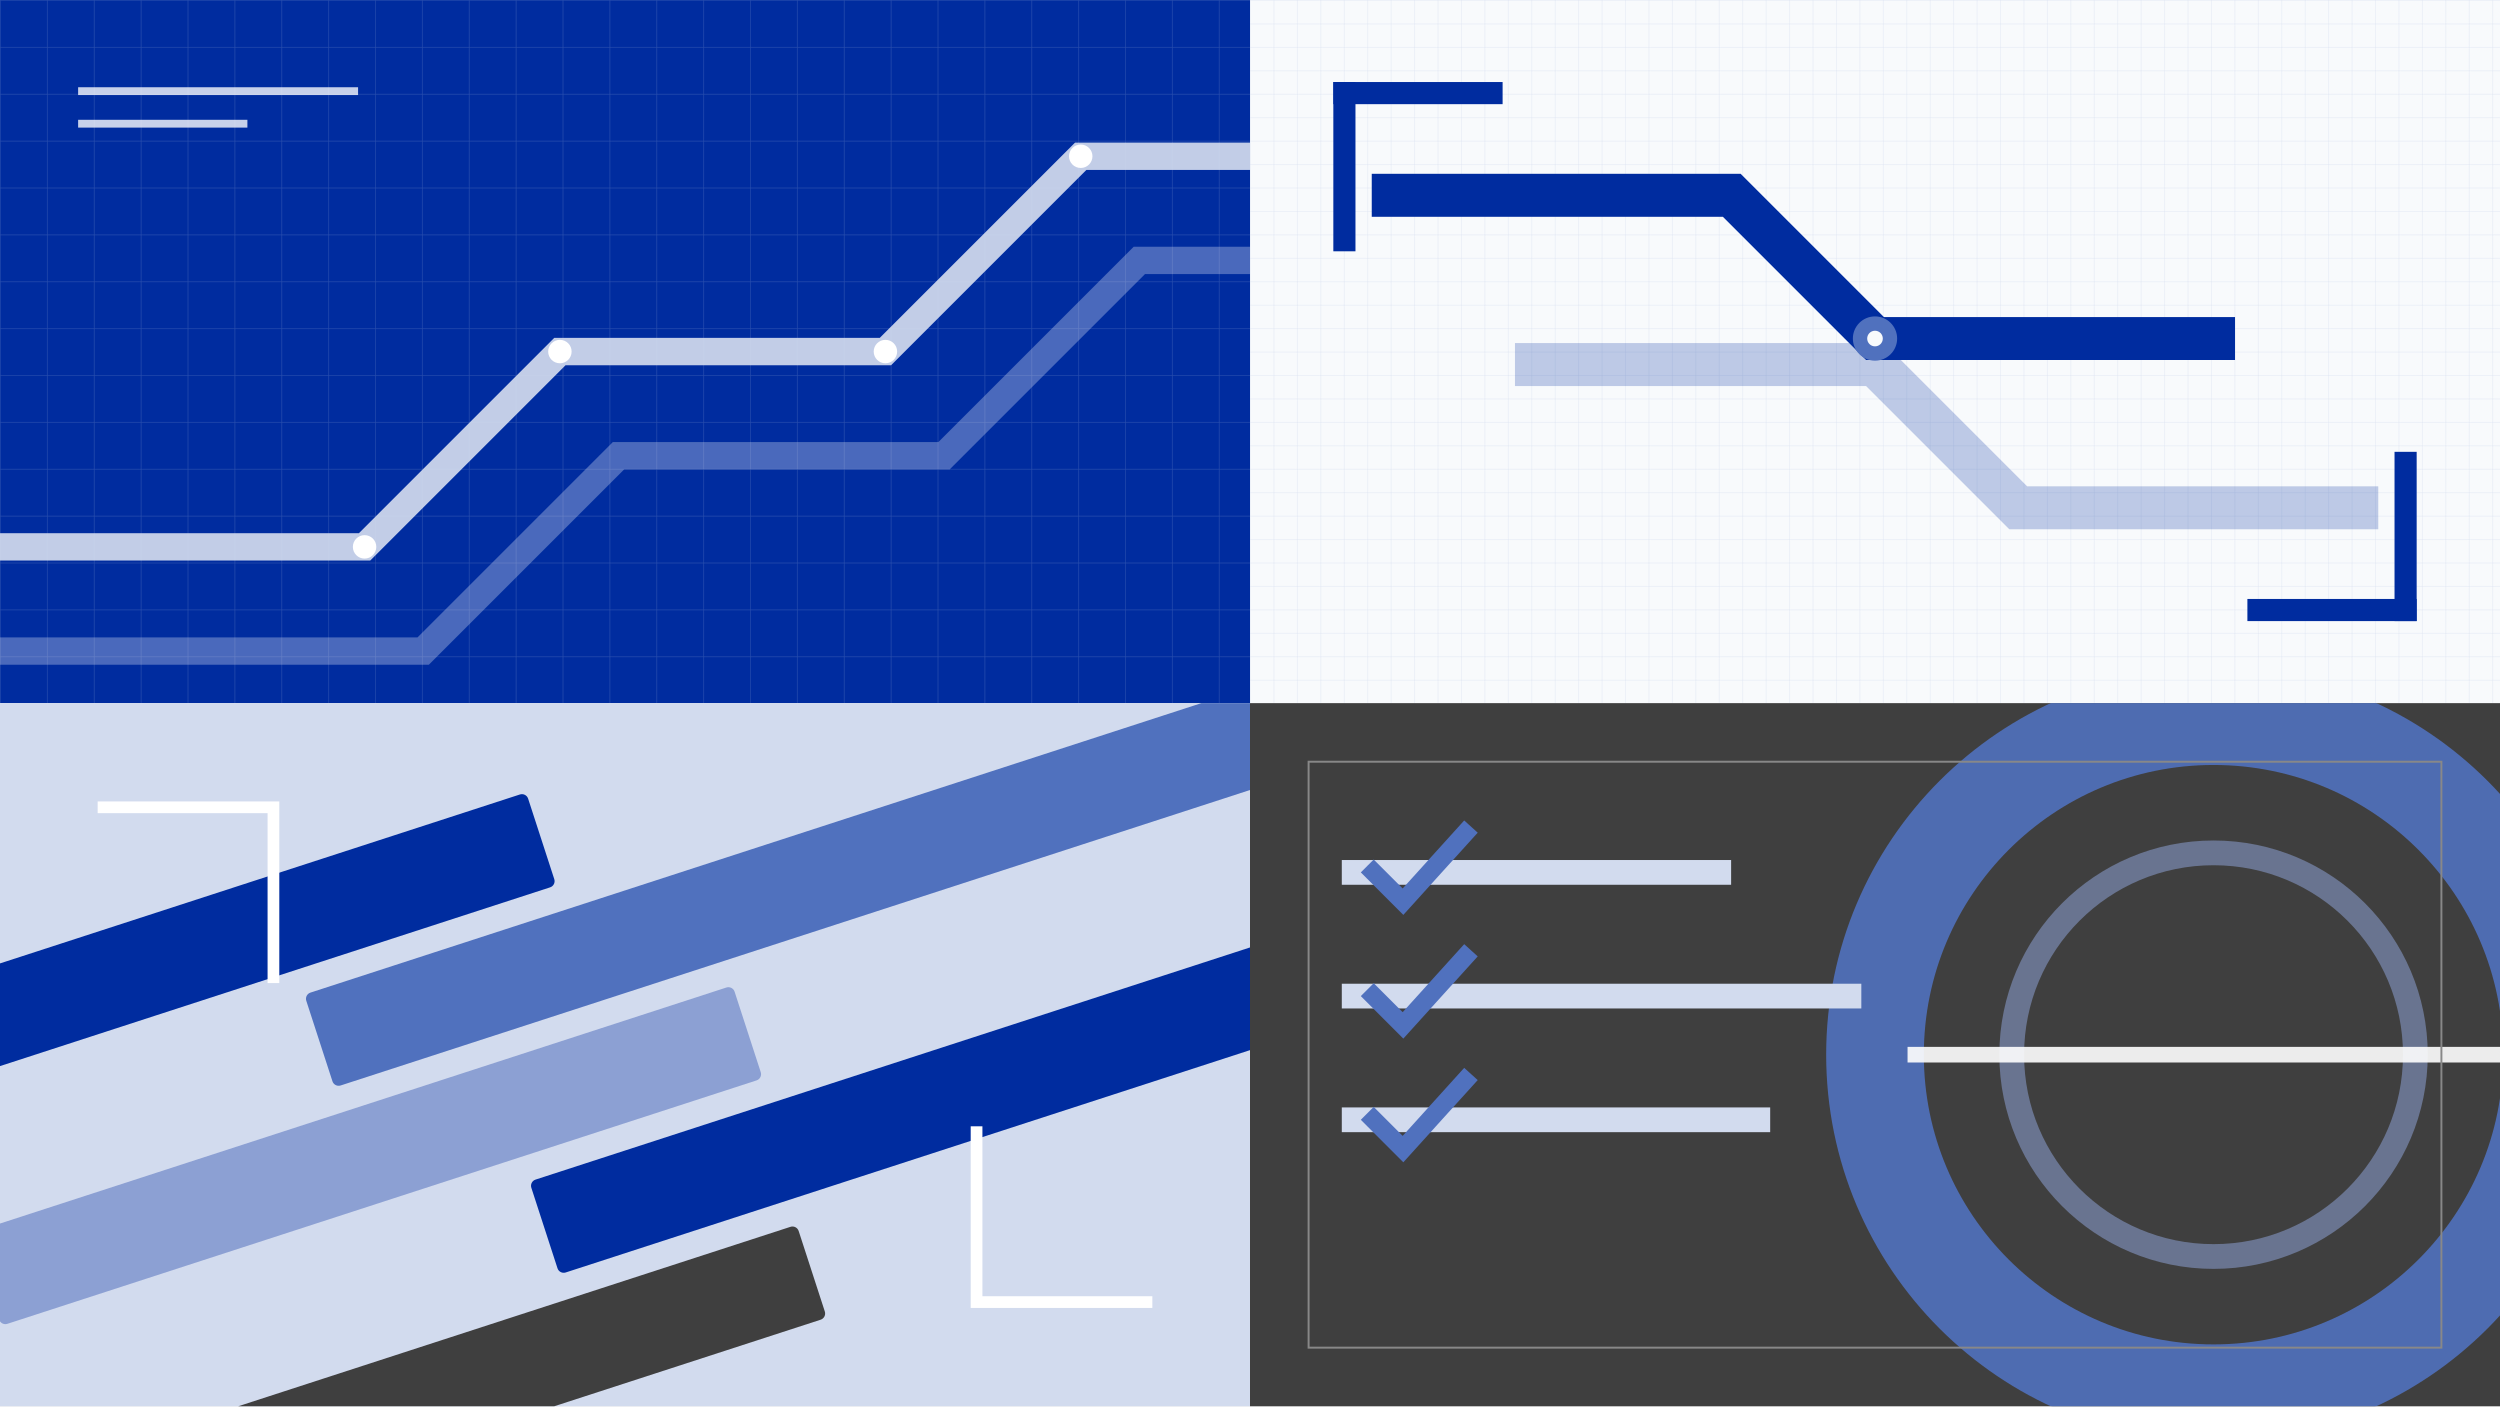
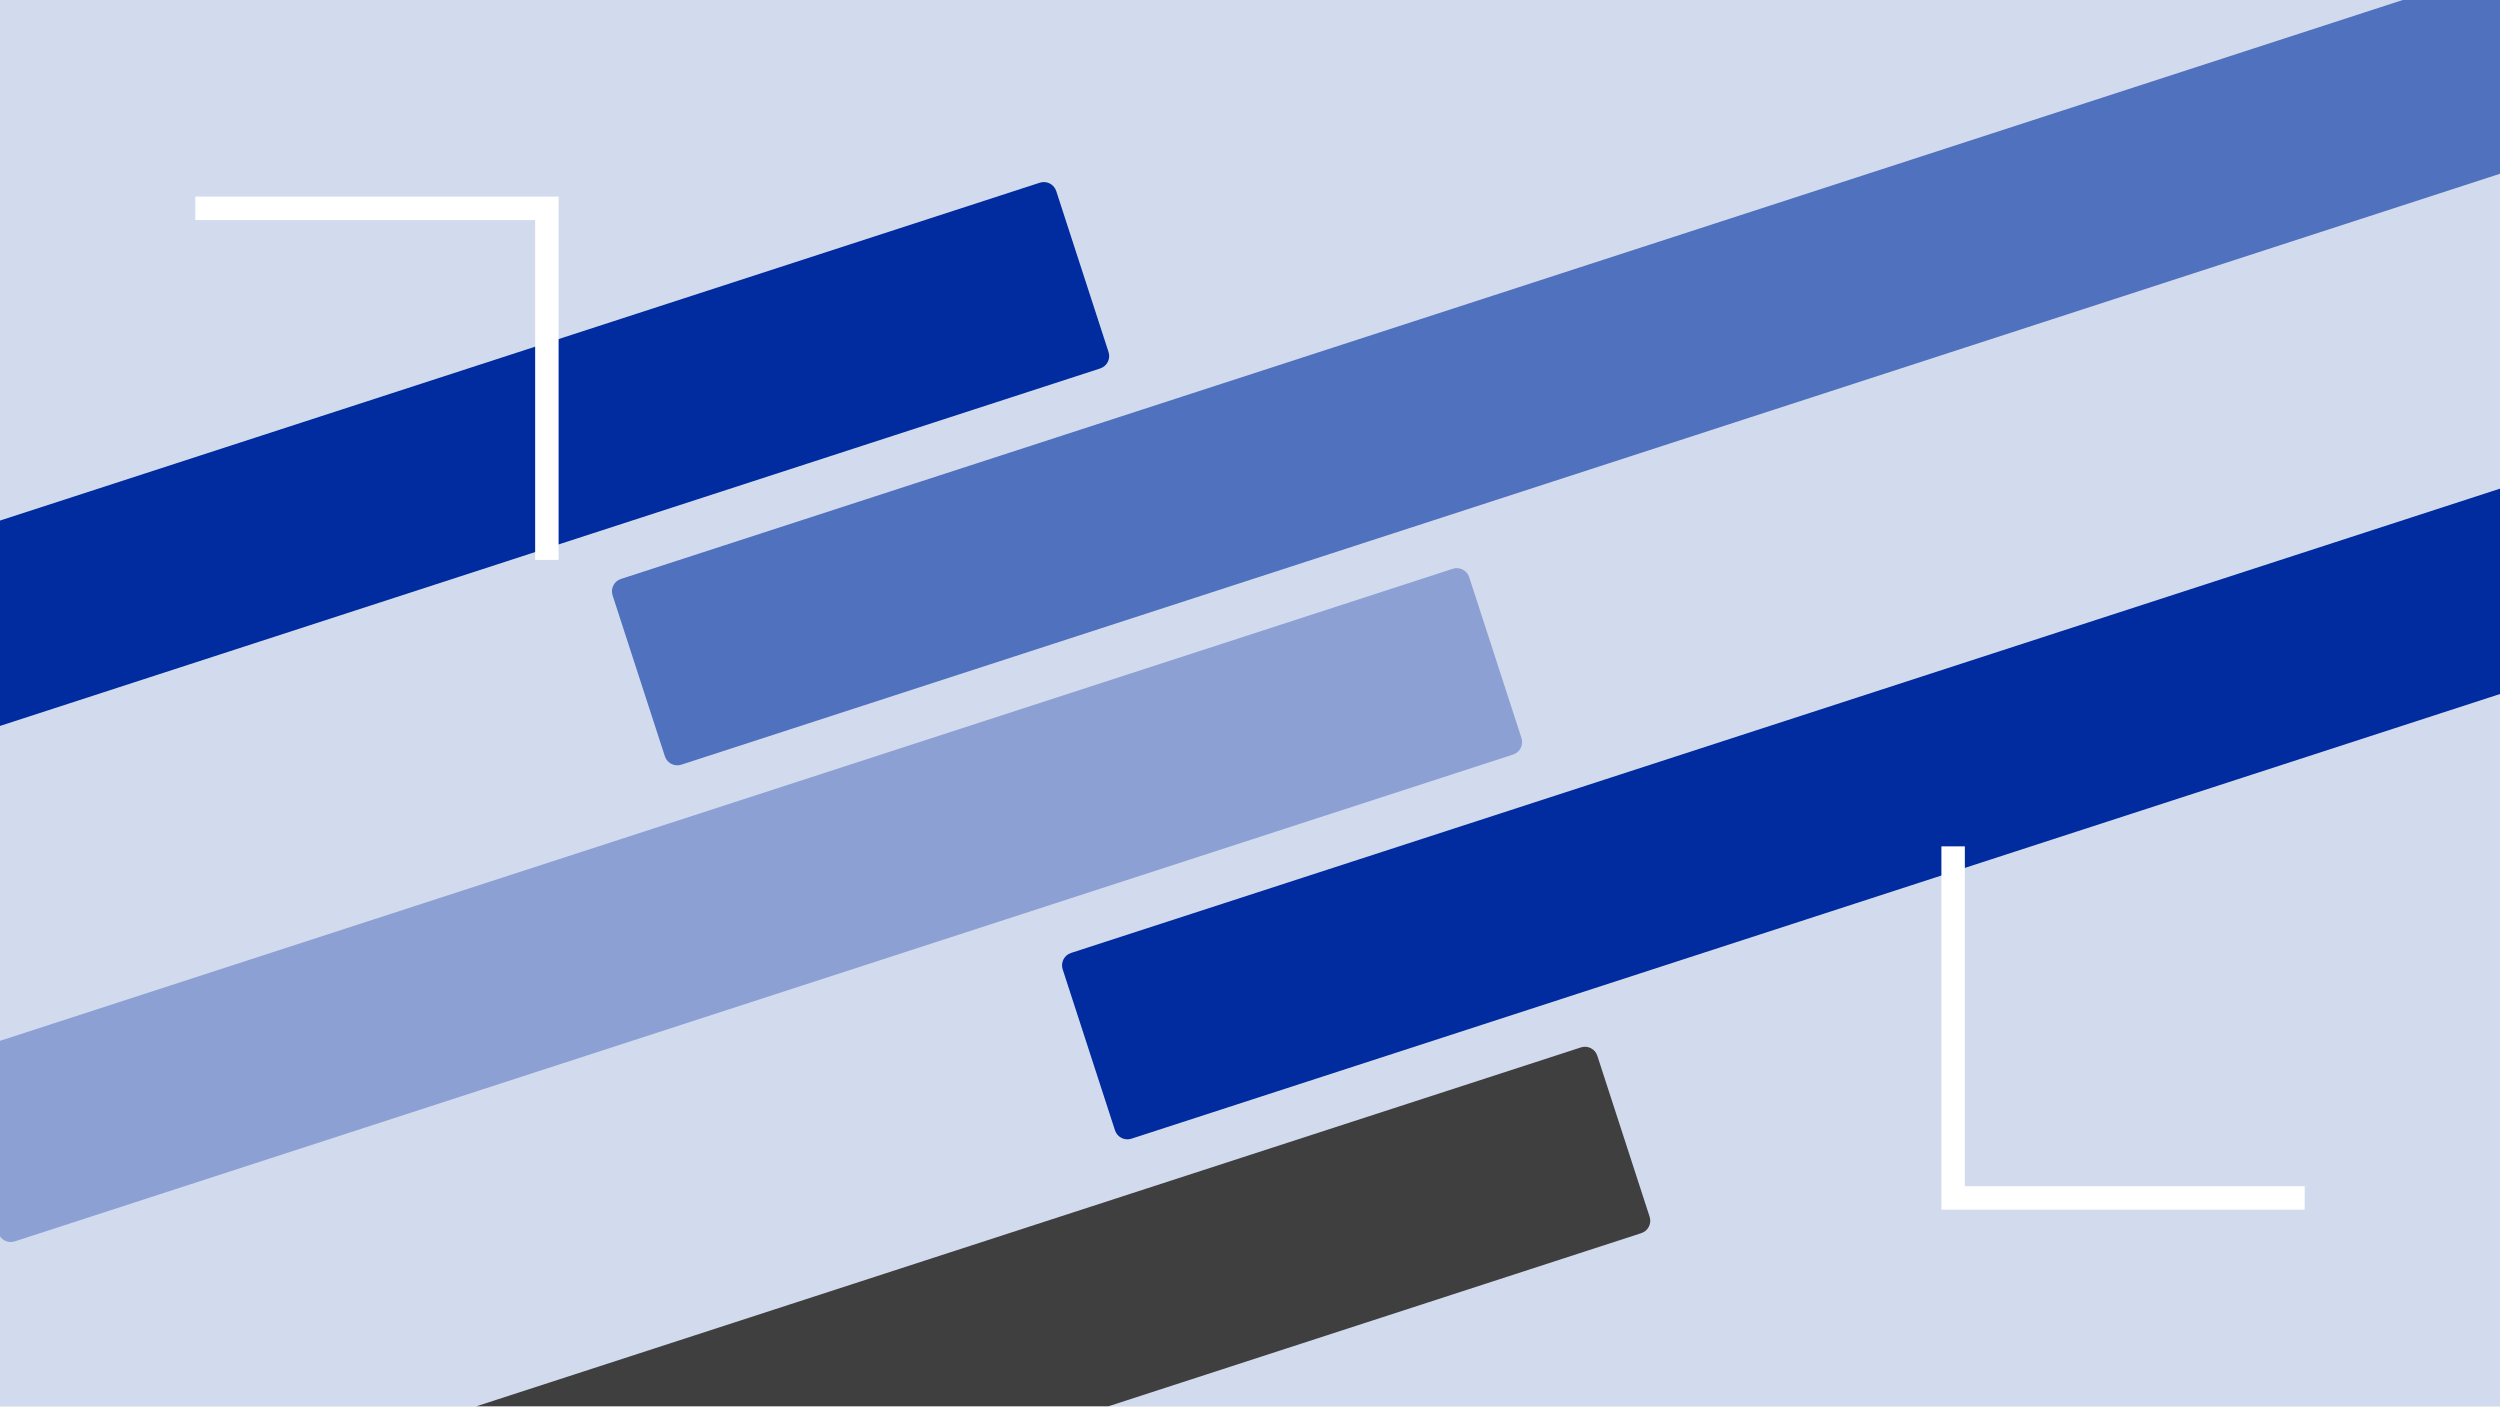
<svg xmlns="http://www.w3.org/2000/svg" viewBox="0 0 1920 1080">
  <defs>
    <pattern id="grid" width="72" height="72" patternUnits="userSpaceOnUse">
      <path d="M72 0H0V72" fill="none" stroke="#8CA0D3" stroke-width="2" opacity=".28" />
    </pattern>
    <pattern id="micro-grid" width="36" height="36" patternUnits="userSpaceOnUse">
      <path d="M36 0H0V36" fill="none" stroke="#002C9F" stroke-width="1" opacity=".13" />
    </pattern>
    <linearGradient id="blue-fade" x1="0" x2="1">
      <stop offset="0" stop-color="#002C9F" />
      <stop offset="1" stop-color="#5071BE" />
    </linearGradient>
    <symbol id="grafismo-1" viewBox="0 0 1920 1080">
      <rect width="1920" height="1080" fill="#002C9F" />
      <rect width="1920" height="1080" fill="url(#grid)" />
      <g fill="none" stroke="#D2DBEE" stroke-width="42" stroke-linecap="square" stroke-linejoin="miter" opacity=".92">
        <path d="M-90 840H560L860 540H1360L1660 240H2010" />
        <path d="M-120 1000H650L950 700H1450L1750 400H2040" opacity=".38" />
      </g>
      <g fill="#fff">
        <circle cx="560" cy="840" r="18" />
        <circle cx="860" cy="540" r="18" />
        <circle cx="1360" cy="540" r="18" />
        <circle cx="1660" cy="240" r="18" />
      </g>
      <path d="M120 140h430M120 190h260" stroke="#fff" stroke-width="12" opacity=".78" />
    </symbol>
    <symbol id="grafismo-2" viewBox="0 0 1920 1080">
      <rect width="1920" height="1080" fill="#F8FAFC" />
      <rect width="1920" height="1080" fill="url(#micro-grid)" />
      <g transform="translate(220 110)" fill="none" stroke="#002C9F" stroke-width="66" stroke-linecap="square">
        <path d="M0 190h520l220 220h520" />
        <path d="M1480 670H960L740 450H220" opacity=".24" />
      </g>
      <g fill="#002C9F">
        <rect x="128" y="126" width="34" height="260" />
        <rect x="128" y="126" width="260" height="34" />
        <rect x="1758" y="694" width="34" height="260" />
        <rect x="1532" y="920" width="260" height="34" />
      </g>
      <g fill="#5071BE">
        <circle cx="960" cy="520" r="34" />
        <circle cx="960" cy="520" r="12" fill="#F8FAFC" />
      </g>
    </symbol>
    <symbol id="grafismo-3" viewBox="0 0 1920 1080">
      <rect width="1920" height="1080" fill="#D2DBEE" />
      <g transform="rotate(-18 960 540)">
        <rect x="-180" y="110" width="1120" height="150" rx="10" fill="#002C9F" />
        <rect x="520" y="300" width="1580" height="150" rx="10" fill="#5071BE" />
        <rect x="-80" y="490" width="1230" height="150" rx="10" fill="#8CA0D3" />
        <rect x="760" y="680" width="1280" height="150" rx="10" fill="#002C9F" />
        <rect x="80" y="870" width="1050" height="150" rx="10" fill="#3F3F3F" />
      </g>
      <path d="M150 160h270v270" fill="none" stroke="#fff" stroke-width="18" />
      <path d="M1770 920h-270V650" fill="none" stroke="#fff" stroke-width="18" />
    </symbol>
    <symbol id="grafismo-4" viewBox="0 0 1920 1080">
      <rect width="1920" height="1080" fill="#3F3F3F" />
      <circle cx="1480" cy="540" r="520" fill="none" stroke="#5071BE" stroke-width="150" opacity=".9" />
      <circle cx="1480" cy="540" r="310" fill="none" stroke="#8CA0D3" stroke-width="38" opacity=".55" />
      <path d="M1010 540h940" stroke="#fff" stroke-width="24" opacity=".9" />
      <g transform="translate(160 260)" fill="none" stroke-linecap="square">
        <path d="M0 0h560M0 190h760M0 380h620" stroke="#D2DBEE" stroke-width="38" />
        <path d="m30 0 45 45 95-105M30 190l45 45 95-105M30 380l45 45 95-105" stroke="#5071BE" stroke-width="28" />
      </g>
      <rect x="90" y="90" width="1740" height="900" fill="none" stroke="#888" stroke-width="3" />
    </symbol>
  </defs>
-   <rect width="1920" height="1080" fill="#fff" />
-   <g transform="translate(0 0) scale(.5)">
-     <use href="#grafismo-1" />
-   </g>
-   <g transform="translate(960 0) scale(.5)">
-     <use href="#grafismo-2" />
-   </g>
-   <g transform="translate(0 540) scale(.5)">
-     <use href="#grafismo-3" />
-   </g>
-   <g transform="translate(960 540) scale(.5)">
-     <use href="#grafismo-4" />
-   </g>
+   <use href="#grafismo-3" />
</svg>
